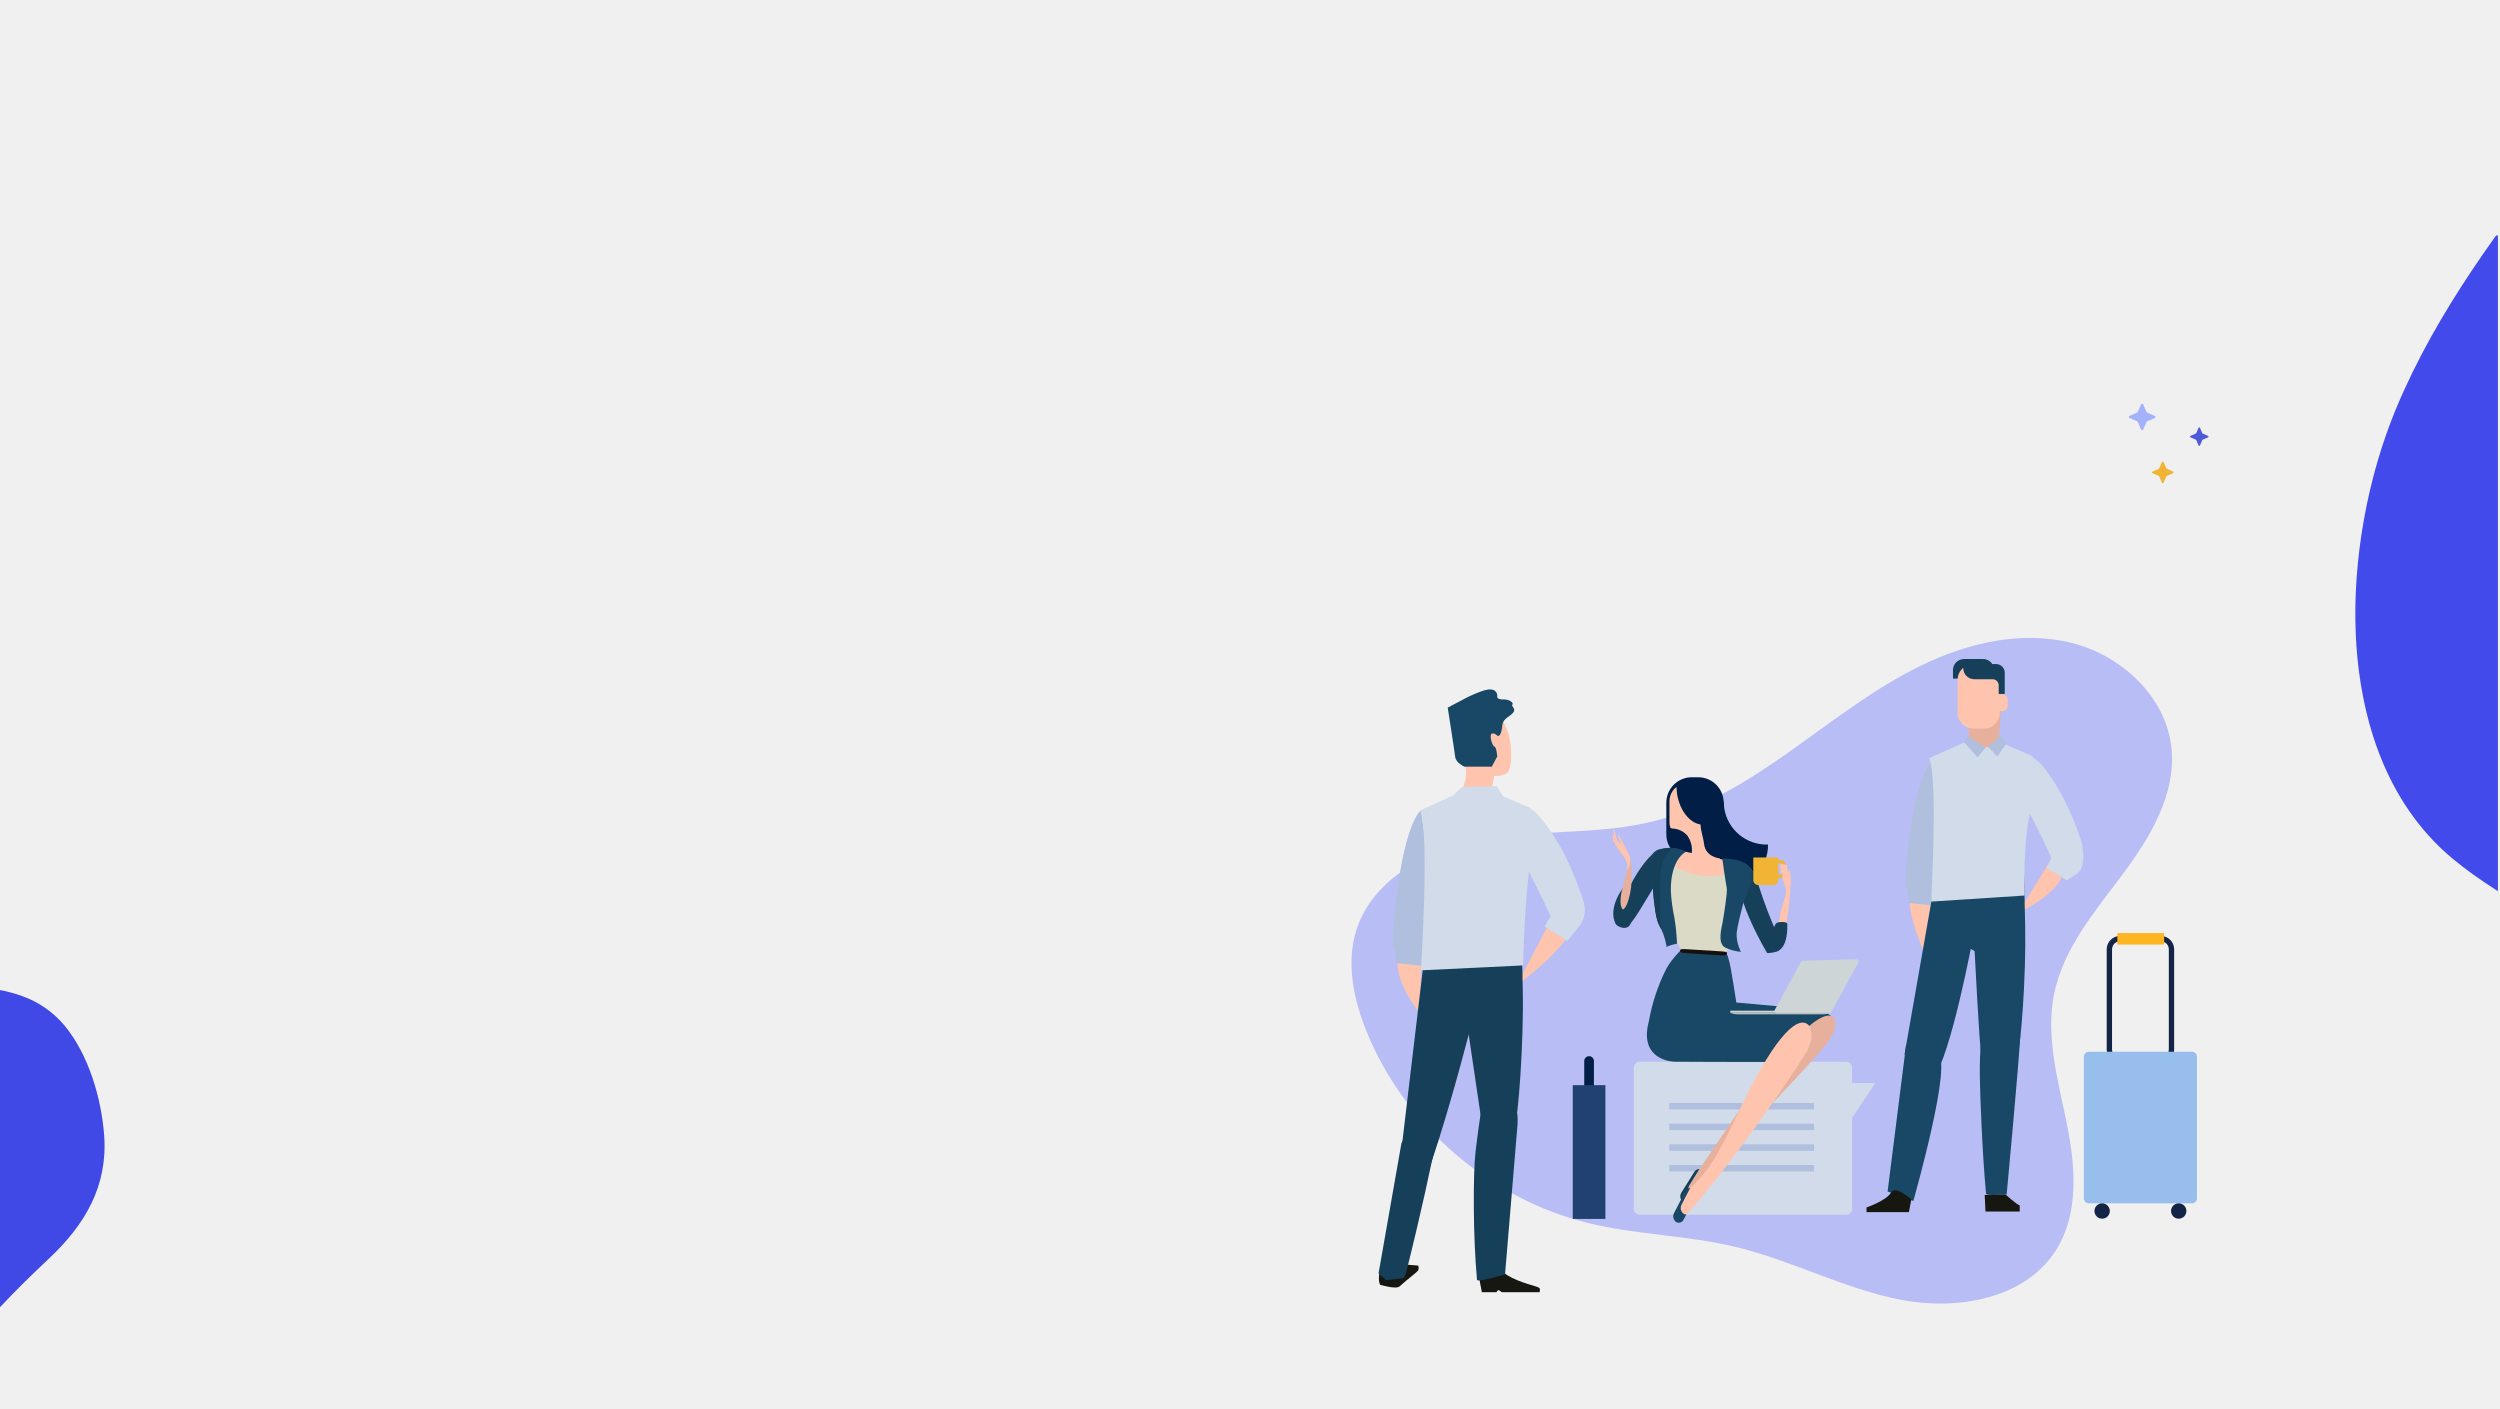
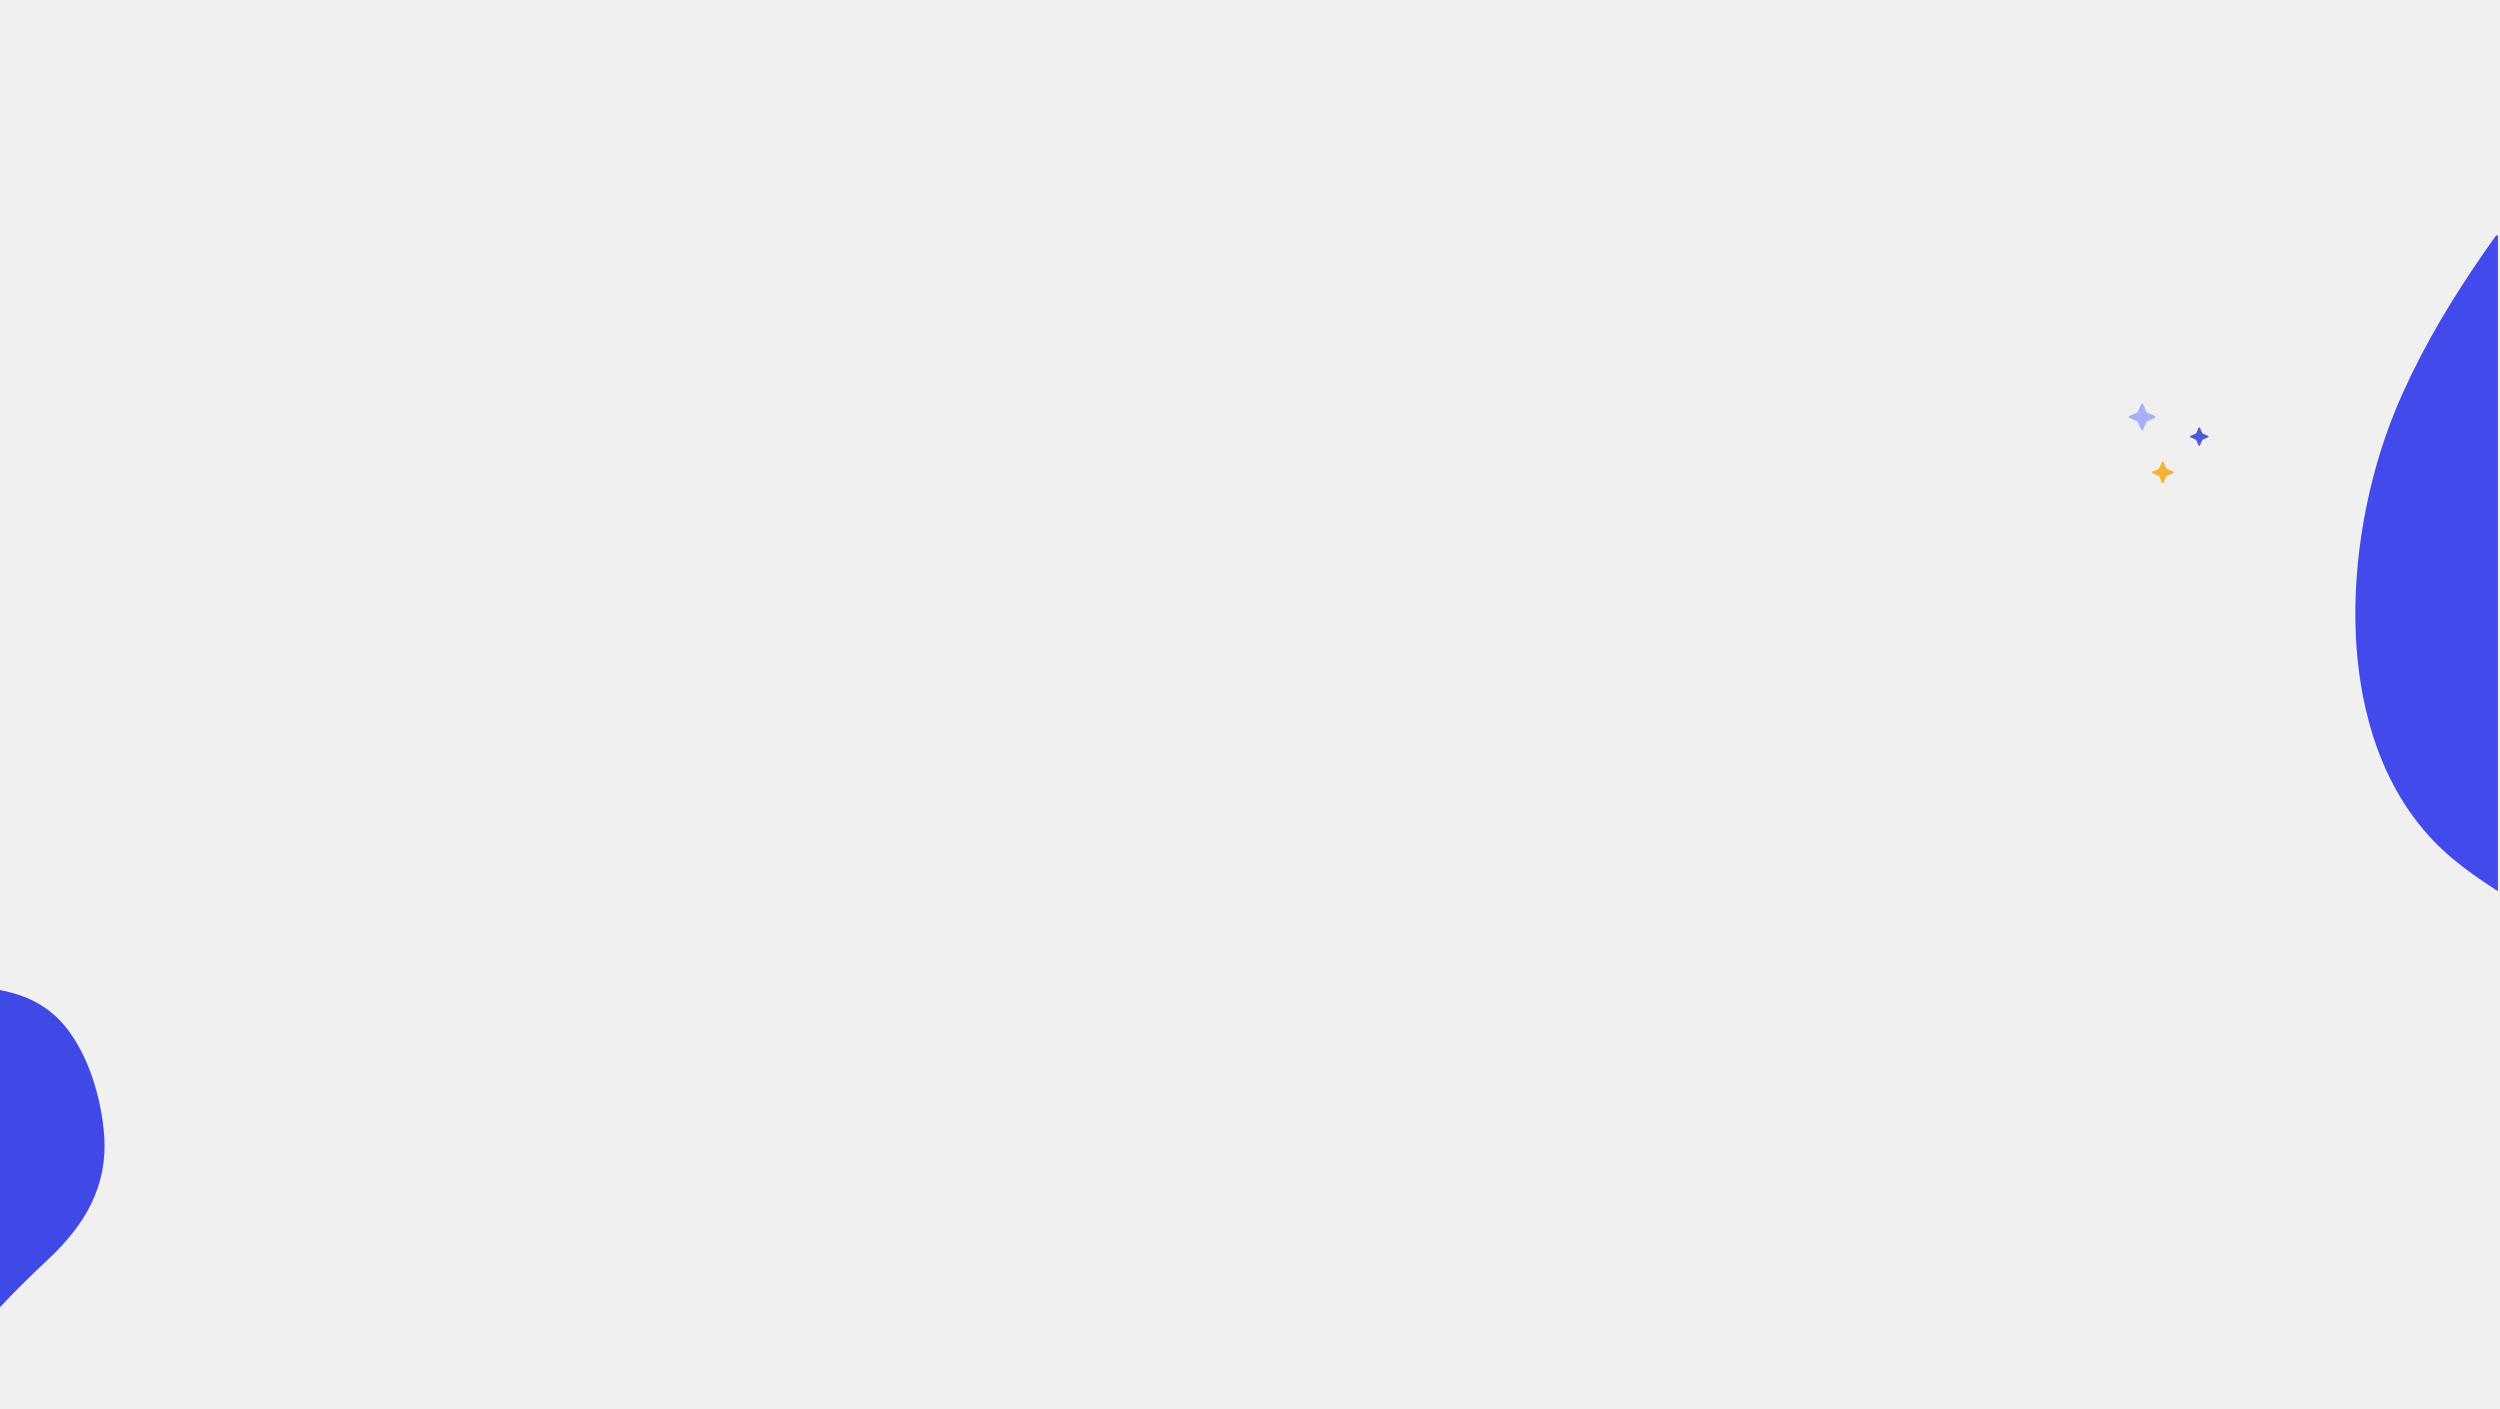
- <svg xmlns="http://www.w3.org/2000/svg" id="Grupo_2267" data-name="Grupo 2267" width="1200" height="676" viewBox="0 0 1200 676">
+ <svg xmlns="http://www.w3.org/2000/svg" id="Grupo_2339" data-name="Grupo 2339" width="1200" height="676" viewBox="0 0 1200 676">
  <defs>
    <clipPath id="clip-path">
      <rect id="Rectángulo_2330" data-name="Rectángulo 2330" width="70" height="315" transform="translate(1130 213)" fill="#464ffb" />
    </clipPath>
    <clipPath id="clip-path-2">
      <rect id="Rectángulo_2331" data-name="Rectángulo 2331" width="61" height="160" transform="translate(0 1180.587)" fill="#fff" />
    </clipPath>
  </defs>
  <g id="Grupo_1628" data-name="Grupo 1628" transform="translate(1021.838 193.751)">
    <path id="Trazado_37" data-name="Trazado 37" d="M321.007,165.752l1.109,2.549a.386.386,0,0,0,.2.2l2.549,1.108a.387.387,0,0,1,0,.71l-2.549,1.108a.384.384,0,0,0-.2.2l-1.109,2.549a.386.386,0,0,1-.708,0l-1.108-2.549a.384.384,0,0,0-.2-.2l-2.549-1.108a.387.387,0,0,1,0-.71l2.549-1.108a.387.387,0,0,0,.2-.2l1.108-2.549A.386.386,0,0,1,321.007,165.752Z" transform="translate(-286.845 -154.138)" fill="#4d5bdb" />
    <path id="Trazado_40" data-name="Trazado 40" d="M302.922,158.031l1.593,3.663a.557.557,0,0,0,.288.288l3.664,1.594a.555.555,0,0,1,0,1.018l-3.664,1.594a.562.562,0,0,0-.288.288l-1.593,3.663a.556.556,0,0,1-1.02,0l-1.593-3.663a.562.562,0,0,0-.288-.288l-3.664-1.594a.555.555,0,0,1,0-1.018l3.664-1.594a.557.557,0,0,0,.288-.288l1.593-3.663A.556.556,0,0,1,302.922,158.031Z" transform="translate(-296.023 -157.696)" fill="#a4b1fb" />
    <path id="Trazado_41" data-name="Trazado 41" d="M320.309,148.869l1.295,2.975a.449.449,0,0,0,.234.234l2.975,1.295a.451.451,0,0,1,0,.828l-2.975,1.295a.449.449,0,0,0-.234.234l-1.295,2.976a.452.452,0,0,1-.828,0l-1.295-2.976a.449.449,0,0,0-.234-.234l-2.975-1.295a.451.451,0,0,1,0-.828l2.975-1.295a.449.449,0,0,0,.234-.234l1.295-2.975A.451.451,0,0,1,320.309,148.869Z" transform="translate(-303.584 -120.802)" fill="#f1b434" />
  </g>
  <g id="Enmascarar_grupo_16" data-name="Enmascarar grupo 16" transform="translate(-1 -100)" clip-path="url(#clip-path)">
    <path id="Trazado_3449" data-name="Trazado 3449" d="M25.542,453.7C14.711,442,6.627,428.188,2.942,411.586c-7.492-33.746.178-74.57,13.385-106.06,17.964-42.833,52.672-64.905,95.9-77.561,40.336-11.811,80.54-24.675,117.7-44.629,27.473-14.75,55.886-30,76.118-54.609,10.24-12.453,17.863-26.746,25.234-40.571C339.52,72.7,347.3,58.1,358.455,45.771,386.194,15.1,426.125,4.764,454.741,1.493c35.257-4.036,75.062.2,109.2,11.623,48.225,16.129,92.66,45.116,130.522,71.02,38.668,26.456,78.2,55.722,99.471,96.8,23.741,45.844,26.732,115.7,6.955,162.5C745.113,470.634,605.847,513.747,573.183,525.34c-44.436,15.768-94.5,18.431-141.167,20.794-54.836,2.778-109.55,1.676-164.3-2.062-45.293-3.094-89.852-14.264-132.2-30.4C99.438,499.929,53.4,483.8,25.542,453.7Z" transform="matrix(0.07, -0.998, 0.998, 0.07, 1098.449, 858.282)" fill="#464ffb" fill-rule="evenodd" style="mix-blend-mode: multiply;isolation: isolate" />
  </g>
  <rect id="Rectángulo_2566" data-name="Rectángulo 2566" width="1200" height="676" fill="none" />
  <g id="Enmascarar_grupo_17" data-name="Enmascarar grupo 17" transform="translate(0 -706.587)" clip-path="url(#clip-path-2)">
    <path id="Trazado_3451" data-name="Trazado 3451" d="M412.594,49.187a47.089,47.089,0,0,1,11.827,22.039c3.921,17.66-.093,39.024-7,55.5-9.4,22.416-27.565,33.967-50.185,40.59-21.109,6.181-42.149,12.913-61.6,23.356-14.377,7.719-29.247,15.7-39.835,28.578-5.359,6.517-9.348,14-13.206,21.232-4.314,8.089-8.388,15.729-14.223,22.181-14.516,16.049-35.413,21.46-50.389,23.172a137.341,137.341,0,0,1-57.148-6.082c-25.237-8.441-48.492-23.611-68.306-37.167C42.291,228.744,21.6,213.429,10.472,191.934c-12.425-23.991-13.989-60.55-3.64-85.038C36.022,40.324,108.9,17.762,126,11.7,149.253,3.443,175.453,2.05,199.874.813a723.4,723.4,0,0,1,85.982,1.079c23.7,1.619,47.022,7.465,69.182,15.907C373.922,24.993,398.014,33.437,412.594,49.187Z" transform="matrix(0.891, -0.454, 0.454, 0.891, -379.459, 1328.149)" fill="#444df3" fill-rule="evenodd" style="mix-blend-mode: multiply;isolation: isolate" />
  </g>
-   <path id="Trazado_3579" data-name="Trazado 3579" d="M357.854,288.24c-10.407,25.754-41.462,37.07-69.234,36.633s-54.762-9.5-82.486-11.19c-23.843-1.459-47.774,2.558-71.612,1.031C85.989,311.6,39.655,284,13.794,242.82,4.977,228.771-1.695,212.387.381,195.936c3.385-26.8,28.706-45.62,54.222-54.5s53.177-11.219,77.8-22.35c22.574-10.207,41.306-27.237,58.72-44.866s34.065-36.263,54.12-50.808S289.549-1.5,314.272.177s49.364,17.555,56.143,41.384c6.089,21.4-2.611,44.054-12.634,63.919s-21.825,40.008-22.311,62.251c-.457,20.843,9.1,40.377,16.738,59.775S365.664,268.91,357.854,288.24Z" transform="matrix(0.985, 0.174, -0.174, 0.985, 684.683, 253.688)" fill="#b9bdf5" />
-   <g id="Grupo_1629" data-name="Grupo 1629" transform="translate(661.691 316.339)">
-     <g id="Grupo_1625" data-name="Grupo 1625" transform="translate(0 0)">
-       <path id="Trazado_3387" data-name="Trazado 3387" d="M5258.926,2159.859a2.792,2.792,0,0,1,2.792,2.792v7.445h11.166l-11.166,16.75v43.636a2.793,2.793,0,0,1-2.792,2.792h-99.2a2.793,2.793,0,0,1-2.792-2.792v-67.832a2.792,2.792,0,0,1,2.792-2.792Z" transform="translate(-5034.406 -1966.575)" fill="#d1dbea" />
-       <g id="Grupo_1613" data-name="Grupo 1613" transform="translate(139.56 213.086)">
-         <rect id="Rectángulo_2289" data-name="Rectángulo 2289" width="69.483" height="3.103" transform="translate(0)" fill="#b0bfde" />
-         <rect id="Rectángulo_2290" data-name="Rectángulo 2290" width="69.483" height="3.103" transform="translate(0 9.926)" fill="#b0bfde" />
-         <rect id="Rectángulo_2291" data-name="Rectángulo 2291" width="69.483" height="3.102" transform="translate(0 19.853)" fill="#b0bfde" />
-         <rect id="Rectángulo_2292" data-name="Rectángulo 2292" width="69.483" height="3.103" transform="translate(0 29.779)" fill="#b0bfde" />
-       </g>
-       <path id="Trazado_3388" data-name="Trazado 3388" d="M5181.954,1968.386a12.238,12.238,0,0,0,12.24,12.238l3.061-5.813c6.759,0,12.238-10.185,12.238-16.944v-4.59a12.239,12.239,0,0,0-12.238-12.24h-3.061a12.24,12.24,0,0,0-12.24,12.24Z" transform="translate(-5043.813 -1884.297)" fill="#011f46" />
-       <path id="Trazado_3389" data-name="Trazado 3389" d="M5211.352,1959.941a21.88,21.88,0,0,1,2.532-.2,19.99,19.99,0,0,0,.176,3.181,20.58,20.58,0,0,0,21.022,17.459,20.822,20.822,0,1,1-23.73-20.445Z" transform="translate(-5048.113 -1891.332)" fill="#011f46" />
-       <path id="Trazado_3390" data-name="Trazado 3390" d="M5187.756,1948.484a24.046,24.046,0,0,0,.292,3.448c1.236,7.86,6.013,13.827,11.234,14.563.163,3.56,1.422,6.647,1.735,9.481.682,6.168,7.514,6.826,7.514,6.826.885,5.49-20.7,13.095-20.261,12.208s5.046-7.348,6.551-13.279a12.072,12.072,0,0,0-1.878-9.9,10.01,10.01,0,0,0-7.153-3.385,1.407,1.407,0,0,1-1.031-.451,8.682,8.682,0,0,1-.385-2.558v-10.093A8.653,8.653,0,0,1,5187.756,1948.484Z" transform="translate(-5044.721 -1887.098)" fill="#fec4ad" />
-       <path id="Trazado_3391" data-name="Trazado 3391" d="M5167.945,2105.93l-.045-.171c.037-.044.067-.09.1-.132a91.408,91.408,0,0,1,8.2-24.708c2.784-5.377,8.4-10.474,10.873-13.048,6.383,3.48,12.69,1.865,18.656,6.377a55.18,55.18,0,0,1,1.854,8.031c.9,5.21,1.685,10.055,2.357,14.582,9.254.873,32.09,2.623,40.685,4.31,5.091,1.177,5.39,3.153,6.184,3.8-.451,8.308-7.195,13-11.276,19.658-.725,1.183-55.681.636-64.769.636C5175.9,2125.222,5163.566,2122.429,5167.945,2105.93Z" transform="translate(-5038.198 -1931.987)" fill="#194866" />
-       <path id="Trazado_3392" data-name="Trazado 3392" d="M5262.961,2137.987c1.5-1.737,2.333-3.906,3.449-5.835.869-3.714.856-6.21-.211-7.094-4.041-3.336-17.822,3.617-52.483,55.578-7.543,11.315-24.262,35.218-20.41,31.233C5250.716,2152.485,5255.4,2146.746,5262.961,2137.987Z" transform="translate(-5047.866 -1953.226)" fill="#e6b09c" />
-       <path id="Trazado_3393" data-name="Trazado 3393" d="M5193.285,2253.64l6.145-9.837a2.8,2.8,0,0,1,2.48-1.413l-4.729,7.573a3.44,3.44,0,0,0,.5,4.4,2.292,2.292,0,0,0,1.335.511l-1.412,2.261a2.562,2.562,0,0,1-3.818.9A3.445,3.445,0,0,1,5193.285,2253.64Z" transform="translate(-5047.861 -1997.606)" fill="#163f59" />
-       <path id="Trazado_3394" data-name="Trazado 3394" d="M5208.167,2032.174l11.221-17.367c3.336-5.161,1.364-10.376-4.378-11.588l-32.482-6.856c-3.6-.45-9.387,4.717-8.1,10.855l6.884,20.06Z" transform="translate(-5040.914 -1905.09)" fill="#fec4ad" />
-       <path id="Trazado_3395" data-name="Trazado 3395" d="M5236.458,2010.054c-.866,15.466,14.389,40.453,14.389,40.453s5.825.088,6.381-2.586c.7-3.391-4.366-10.463-10.817-30.85C5242.417,2004.45,5236.6,2007.466,5236.458,2010.054Z" transform="translate(-5064.292 -1909.384)" fill="#163f59" />
-       <path id="Trazado_3396" data-name="Trazado 3396" d="M5163.163,1997.092c-11.5,8.248-19.379,31.995-19.379,31.995s2.587,5.67,4.853,4.531c2.872-1.445,6.4-8.263,16.371-24.51C5171.181,1999.052,5165.088,1995.711,5163.163,1997.092Z" transform="translate(-5029.459 -1905.262)" fill="#163f59" />
-       <path id="Trazado_3397" data-name="Trazado 3397" d="M5189.186,2056.115c.041,2.324,2.459,6.077,4.222,6.043l17.121.551c1.764-.034,6.008-2.9,5.966-5.223l-.163-7.816c-.044-2.322-1.507-4.179-3.272-4.143l-22.141-5.276c-1.765.036-3.161,1.949-3.118,4.273Z" transform="translate(-5046.011 -1921.602)" fill="#dbdac6" />
-       <path id="Trazado_3398" data-name="Trazado 3398" d="M5215.056,2075.925c-.018.255-1.244.389-2.745.295l-16.972-1.058c-1.5-.092-2.7-.376-2.686-.633l.058-.966c.014-.256,1.243-.387,2.743-.295l16.973,1.057c1.5.092,2.7.377,2.686.633Z" transform="translate(-5047.835 -1934.006)" fill="#15100c" />
-       <path id="Trazado_3399" data-name="Trazado 3399" d="M5177.915,2008.659a13.454,13.454,0,0,1,1.2-3.067c15.772,11.183,26.929,6.436,34.976,4.54.075.474.131.967.165,1.476.3,5.558-.1,11.126.132,16.684.216,4.421-6.011,8.291-9,8.414-11.14.481-13.672-.182-24.391-3.075-2.874-.778-8.207-5.459-7.1-9.525Q5175.956,2016.4,5177.915,2008.659Z" transform="translate(-5040.73 -1908.57)" fill="#dbdac6" />
-       <path id="Trazado_3400" data-name="Trazado 3400" d="M5224.468,2003.606s11.652-.36,13.7,5.224-2.917,13.712-2.917,13.712-2.96,10.35-3.775,15.965,2.757,10.942,1.653,9.846a22.978,22.978,0,0,1-7.061-1.936c-4.2-1.969-1.872-9.621-1.46-12.092s2.469-14.6,2.009-16.616S5224.468,2003.606,5224.468,2003.606Z" transform="translate(-5059.467 -1907.822)" fill="#194866" />
-       <path id="Trazado_3401" data-name="Trazado 3401" d="M5170.641,2004.036s-.9-4.661,1.026-6.514c2.829-2.725,9.652-2.356,11.859-1.707a27.3,27.3,0,0,1,3.7,1.357s-7.718,3.117-7.425,19.088a79.511,79.511,0,0,0,1.687,12.539,98.2,98.2,0,0,1,1.245,12.542s-4.607.951-4.818,1.627-.5-4.928-3.641-10.275S5170.641,2004.036,5170.641,2004.036Z" transform="translate(-5039.479 -1904.719)" fill="#194866" />
-       <path id="Trazado_3402" data-name="Trazado 3402" d="M5180.9,1995.417c-4.293,3.575-6.9,6.633-6.24,25.2.105,3.009-.046,8.539.547,13.683-.257-.529-.536-1.064-.849-1.6-3.139-5.344-3.633-28.658-3.633-28.658s-.541-4.2,1.383-6.053C5174.156,1996.023,5177.935,1995.217,5180.9,1995.417Z" transform="translate(-5039.563 -1904.733)" fill="#163f59" />
-       <path id="Trazado_3403" data-name="Trazado 3403" d="M5253.292,2143.863c1.194-1.889,1.559-4.157,2.294-6.208.172-3.742-.475-5.921-1.5-6.853-4.652-4.228-14.891,3.607-31.466,37.7-8.353,17.188-14.636,32.053-25.928,41.249a8.834,8.834,0,0,0-3.014,4.213c-1.646,4.839-.916,10.869-.712,10.682C5200.873,2217.4,5231.213,2178.769,5253.292,2143.863Z" transform="translate(-5047.825 -1955.257)" fill="#fec4ad" />
-       <path id="Trazado_3404" data-name="Trazado 3404" d="M5187.729,2268.939l5.33-10.3a2.8,2.8,0,0,1,2.358-1.611l-4.1,7.936a3.443,3.443,0,0,0,.857,4.347,2.287,2.287,0,0,0,1.375.4l-1.222,2.368a2.567,2.567,0,0,1-3.735,1.212A3.447,3.447,0,0,1,5187.729,2268.939Z" transform="translate(-5045.829 -2003.11)" fill="#194866" />
-       <path id="Trazado_3405" data-name="Trazado 3405" d="M5142.3,2043.029c-4.14-8.054,4.088-18.078,4.088-18.078s2.786.247,3.874,1.726c1.374,1.87,1,5.825-.446,14.855C5148.928,2047.125,5143,2044.376,5142.3,2043.029Z" transform="translate(-5028.466 -1915.849)" fill="#163f59" />
-       <path id="Trazado_3406" data-name="Trazado 3406" d="M5147.794,2028.035s1.851.131,3.512-7.627.114-16.783.114-16.783l-3.987,15.134S5145.6,2025.6,5147.794,2028.035Z" transform="translate(-5030.562 -1907.831)" fill="#e6b09c" />
-       <path id="Trazado_3407" data-name="Trazado 3407" d="M5149.377,1995.107a13.082,13.082,0,0,0-1.04-2.6,42.375,42.375,0,0,0-2.805-5.535,33.611,33.611,0,0,1-1.81-3.693c-.378,2.088.766,3.113.971,4.061s.245.591-1.13-.4c-.78-.565-1.084-2.827-1.472-4.258a4.026,4.026,0,0,0-.8-1.709,19.476,19.476,0,0,0,.336,3.94,24.182,24.182,0,0,0,1.756,5.344,40.092,40.092,0,0,0,3.177,4.274,7.838,7.838,0,0,1,1.258,5.983C5147.473,2002.176,5149.615,1998.38,5149.377,1995.107Z" transform="translate(-5028.521 -1899.313)" fill="#fec4ad" />
-       <path id="Trazado_3408" data-name="Trazado 3408" d="M5143.305,1991.921a27.944,27.944,0,0,1-2.464-3.71c-.144-.518-.427-3.063-.427-3.063a4.977,4.977,0,0,1,1.085,2.041A41.475,41.475,0,0,0,5143.305,1991.921Z" transform="translate(-5028.192 -1900.883)" fill="#fec4ad" />
-       <g id="Grupo_1615" data-name="Grupo 1615" transform="translate(168.729 144.058)">
-         <rect id="Rectángulo_2293" data-name="Rectángulo 2293" width="47.991" height="0.987" transform="translate(0.12 24.732)" fill="#cdd5d7" />
-         <path id="Trazado_3409" data-name="Trazado 3409" d="M5265.111,2105.645a1.309,1.309,0,0,0,1.211,1.387h24.614c.667,0,1.579-.489,2.4-2.431l12.166-22.215a1.265,1.265,0,0,0-1.418-1.39l-25.251.76a2.342,2.342,0,0,0-1.6,1.681Z" transform="translate(-5243.808 -2080.971)" fill="#cdd5d7" />
-         <path id="Trazado_3410" data-name="Trazado 3410" d="M5255.251,2122.188h-24.279a8.954,8.954,0,0,0,3.932.76h40.447a8.935,8.935,0,0,0,3.929-.76Z" transform="translate(-5230.972 -2096.469)" fill="#b7bec0" />
-       </g>
-       <path id="Trazado_3411" data-name="Trazado 3411" d="M5262.663,2004.018h-1.8v-1.262h-12v10.62a2.473,2.473,0,0,0,2.28,2.623h7.435a2.474,2.474,0,0,0,2.282-2.623v-.809h1.8a1.739,1.739,0,0,0,1.6-1.845v-4.856A1.741,1.741,0,0,0,5262.663,2004.018Zm.251,6.7a.273.273,0,0,1-.251.29h-1.8v-5.44h1.8a.274.274,0,0,1,.251.293Z" transform="translate(-5068.97 -1907.504)" fill="#f1b434" />
-       <path id="Trazado_3412" data-name="Trazado 3412" d="M5269.677,2031.633c1.071-4.06,2.883-8.254,2.548-10.673-.475-3.442-2.232-5.008-1.627-7.343a6.586,6.586,0,0,0,.11-.783c.088-.7.314-1.471.313-1.763,0-.334-.113-1.278.085-.923,1.742,3.177,3.375,6.9,3.365,7.774-.022,1.8-.581,11.744-1.552,15.4C5271.828,2037.437,5268.235,2037.113,5269.677,2031.633Z" transform="translate(-5076.67 -1910.254)" fill="#fec4ad" />
-       <path id="Trazado_3413" data-name="Trazado 3413" d="M5275.026,2020.769s.79.348,1.093-.254a12,12,0,0,0,.627-4.013c.009-.888-.646-5.069-.646-5.069a4.948,4.948,0,0,0-.553,3.032A21.335,21.335,0,0,1,5275.026,2020.769Z" transform="translate(-5078.808 -1910.766)" fill="#fec4ad" />
-       <path id="Trazado_3414" data-name="Trazado 3414" d="M5271.707,2044.939a37.053,37.053,0,0,1-4.059-1.9c2.89-10.622,5.819-19.495,5.819-19.495Z" transform="translate(-5076.034 -1915.322)" fill="#fec4ad" />
-       <path id="Trazado_3415" data-name="Trazado 3415" d="M5273.715,2014.191l-1.036-5.907-2.306-.558-.8.4-.1.636s.3.388.239.388c-.33,0-.228,1.014.06,1.014a9.459,9.459,0,0,0-.2,1.383c.2.482,1.115.4,1.512,1.432s-.16,2.228.4,2.309S5273.715,2014.191,5273.715,2014.191Z" transform="translate(-5076.721 -1909.373)" fill="#fec4ad" />
-       <path id="Trazado_3416" data-name="Trazado 3416" d="M5270.149,2053.093c-.142-.876-5.1-1.181-5.675.386l-.577,1.148s-4.547,10.084.865,11.934C5264.762,2066.561,5270.607,2066.141,5270.149,2053.093Z" transform="translate(-5073.951 -1926.158)" fill="#163f59" />
-       <path id="Trazado_3417" data-name="Trazado 3417" d="M4979.651,2318.722c.53-.641.141-2.332.141-2.332s-9.257-1.03-12.238-.33a15.681,15.681,0,0,0-3.312,1.555c-.209.119-.576.829-.779.948-.371.222-.566-.149-.885.052a10.193,10.193,0,0,0-1.413.978c-.813,4.246.267,5.958.267,5.958s7.62,2.369,9.362.794C4975.211,2322.351,4978.491,2320.129,4979.651,2318.722Z" transform="translate(-4960.68 -2025.217)" fill="#161711" />
-       <path id="Trazado_3418" data-name="Trazado 3418" d="M5037.933,2323.136l1.32,6.9h7.037s.391-.977.985-.977c.5,0,1.15.977,1.832.977H5067s.32-1.451-.069-1.951a6.843,6.843,0,0,0-2.162-.923c-3.634-1.022-14.036-4.211-15.846-7.685C5046.729,2315.252,5037.933,2323.136,5037.933,2323.136Z" transform="translate(-4989.659 -2026.124)" fill="#161711" />
-       <path id="Trazado_3419" data-name="Trazado 3419" d="M5035.41,1925.638l1.679-8.361s5.942.455,7.1-2.742c2.325-6.414.376-16.661-1.03-19.534-4-8.176-5.7-22.5-24.429-11.111-7.119,4.33,3.877,25.332,4.7,29.877s-1.611,9.779-1.611,9.779l4.382,3.286Z" transform="translate(-4981.542 -1861.219)" fill="#fec4ad" />
-       <path id="Trazado_3420" data-name="Trazado 3420" d="M4986.554,2077.9l-.616,26.364s-9.932-10.955-10.9-23.418S4985.935,2076.927,4986.554,2077.9Z" transform="translate(-4965.992 -1934.345)" fill="#fec4ad" />
-       <path id="Trazado_3421" data-name="Trazado 3421" d="M4992.3,2167.24s2.745,1.194-5.335,39.521c-5.819,27.6-10.792,47.793-13.118,56.935-.905,3.552-1.917,2.912-1.917,2.912l-7.692.854-3.664-3.174,11-62.547Z" transform="translate(-4960.571 -1969.351)" fill="#163f59" />
-       <path id="Trazado_3422" data-name="Trazado 3422" d="M5082.631,2047.8l-15.754,30.219s30.068-21.751,28.181-33.719S5082.631,2047.8,5082.631,2047.8Z" transform="translate(-5000.542 -1921.415)" fill="#fec4ad" />
-       <path id="Trazado_3423" data-name="Trazado 3423" d="M4985.073,1966.408s-6.385,3.9-10.982,35.625-1.676,30.515-1.676,30.515l.836,7.228,11.943,1.282,6.453-27.381Z" transform="translate(-4964.679 -1893.837)" fill="#b0bfde" />
-       <path id="Trazado_3424" data-name="Trazado 3424" d="M5016.382,2086.576s-17.617,72.984-31.458,105.7c-8.108,19.165-8.179-17.617-8.179-17.617l12.595-105.987,36.788-1.78S5021.958,2068.186,5016.382,2086.576Z" transform="translate(-4966.652 -1931.619)" fill="#163f59" />
-       <path id="Trazado_3425" data-name="Trazado 3425" d="M5019.708,2065.487s13.316,94.485,14.715,98.752c4.738,14.426,12.042-4.488,13.713-9.3s4.459-40.4,3.9-66.371l-.555-25.971Z" transform="translate(-4982.807 -1930.006)" fill="#163f59" />
-       <path id="Trazado_3426" data-name="Trazado 3426" d="M5038.4,2185.3s-2.014,11.268-3.686,25.667c-1.229,10.572-1.267,40.77.684,61.742.12,1.284,13.455-2.619,13.455-2.619s4.87-58.706,5.985-71.855S5046.766,2175.9,5038.4,2185.3Z" transform="translate(-4988.126 -1974.695)" fill="#163f59" />
-       <path id="Trazado_3427" data-name="Trazado 3427" d="M4992.624,1959.492l15.731-7.14,4.335-4.1,16.721-.4,2.928,4.82,12.958,5.619s3.2,5.028.417,23.69c-3.082,20.679-3.734,51.94-3.734,51.94l-49.007,2.361S4997.223,1969.53,4992.624,1959.492Z" transform="translate(-4972.623 -1886.858)" fill="#d1dbea" />
-       <path id="Trazado_3428" data-name="Trazado 3428" d="M5069.53,1964.293s2.916-3.255,10.023,5.579c12.11,15.055,17.977,33.728,19.23,37.342s2.861,8.731-2.091,14.736c-3.789,4.6-5.016,6.143-5.016,6.143l-10.873-6.775,1.708-3.256,1.222-1.614s-5.853-12.849-12.121-24.492S5069.53,1964.293,5069.53,1964.293Z" transform="translate(-5001.025 -1892.821)" fill="#d1dbea" />
-       <path id="Trazado_3429" data-name="Trazado 3429" d="M5036.919,1895.078s-2.118-1.3-2.442.325.813,5.21,1.79,5.535,1.3,4.722,1.3,4.722l-2.605,4.885h-13.189s-4.071-1.791-4.4-4.721-3.582-23.608-3.582-23.608l9.28-4.885a61.527,61.527,0,0,1,8.3-3.419c5.252-1.5,6.35,1.3,6.189,2.767s1.464,1.629,3.58,1.629,4.723,1.628,3.583,2.605c-.471.4,1.63,1.69.8,3.246-1.194,2.221-5.194,2.94-5.519,6.523C5039.864,1892.31,5039.2,1897.683,5036.919,1895.078Z" transform="translate(-4980.584 -1858.896)" fill="#194866" />
-       <path id="Trazado_3431" data-name="Trazado 3431" d="M5380.876,2032.159l-2.4,31.065s-8.379-16.648-9.279-28.308S5381.092,2031.719,5380.876,2032.159Z" transform="translate(-5114.197 -1917.289)" fill="#fec4ad" />
-       <path id="Trazado_3432" data-name="Trazado 3432" d="M5414.2,1892.54c.3,3.544,2.2,6.615,4.206,6.76h5.7c2-.145,3.91-3.217,4.205-6.76q.7-8.767,1.4-17.532c.312-3.505-1.058-10.543-4.093-12.62a7.57,7.57,0,0,0-8.732,0c-3.034,2.077-4.4,9.114-4.093,12.62Q5413.494,1883.772,5414.2,1892.54Z" transform="translate(-5130.592 -1854.204)" fill="#e6b09c" />
-       <path id="Trazado_3433" data-name="Trazado 3433" d="M5467.748,2004.667l-15.254,24.792s22.684-10.894,21.51-21.037S5467.748,2004.667,5467.748,2004.667Z" transform="translate(-5145.536 -1907.476)" fill="#fec4ad" />
-       <path id="Trazado_3434" data-name="Trazado 3434" d="M5380.027,1925.791s-7.43,4.883-11.733,34.562-1.565,28.55-1.565,28.55l.781,6.762,10.954,1.126,6.259-25.544Z" transform="translate(-5112.966 -1878.565)" fill="#b0bfde" />
-       <path id="Trazado_3435" data-name="Trazado 3435" d="M5443.671,2267.163v2.958h-16.426l-.389-7.944,9.907-.329S5442.106,2266.741,5443.671,2267.163Z" transform="translate(-5135.897 -2004.925)" fill="#161711" />
-       <path id="Trazado_3436" data-name="Trazado 3436" d="M5399.611,2039.436s-8.506,48.687-17.375,70.056c-7.859,18.935-17.021-5.7-17.021-5.7l14.343-81.691,23.645-1.793S5404.827,2020.909,5399.611,2039.436Z" transform="translate(-5112.719 -1914.105)" fill="#194866" />
-       <path id="Trazado_3437" data-name="Trazado 3437" d="M5415.433,2019l-2.906,31.395,4.1,2.407s2.37,46.632,3.144,48.991c4.435,13.5,15.906,5.4,17.471.9s4.172-37.8,3.651-62.1l-.523-24.3Z" transform="translate(-5130.508 -1912.595)" fill="#194866" />
-       <path id="Trazado_3438" data-name="Trazado 3438" d="M5424.737,2131.046s-1.9,8.307-1.625,24.014c.173,9.958,1.149,36.315,2.975,55.938.112,1.2,9.909.292,9.909.292s5.969-63.695,6.493-76.026C5442.646,2131.549,5432.562,2122.26,5424.737,2131.046Z" transform="translate(-5134.479 -1954.363)" fill="#194866" />
-       <path id="Trazado_3439" data-name="Trazado 3439" d="M5384.171,1921.7l17.25-7.789,8.9,2.66,11-1.257,12.125,5.258s5.475,5.26.391,22.164-3.865,44.874-3.865,44.874l-44.878,2.914S5388.473,1931.091,5384.171,1921.7Z" transform="translate(-5119.847 -1874.098)" fill="#d1dbea" />
-       <path id="Trazado_3440" data-name="Trazado 3440" d="M5450.611,1925.278s6.652-3.757,13.3,4.508c11.332,14.084,16.817,31.556,17.992,34.937s2.736,13.524-1.958,16.529l-4.692,3.006-9.778-6.011,1.564-3,.781-1.879s-5.476-12.021-11.341-22.917S5450.611,1925.278,5450.611,1925.278Z" transform="translate(-5144.828 -1878.051)" fill="#d1dbea" />
-       <path id="Trazado_3441" data-name="Trazado 3441" d="M5429.569,1914.32l4.354,4.751,4.351-6.27-2.615-3.866Z" transform="translate(-5136.917 -1872.226)" fill="#b0bfde" />
-       <path id="Trazado_3442" data-name="Trazado 3442" d="M5412.984,1909.534l8.366,5.391-3.955,4.75-6.529-7.411Z" transform="translate(-5129.885 -1872.452)" fill="#b0bfde" />
-       <path id="Trazado_3443" data-name="Trazado 3443" d="M5364.264,2150.231s2.746.9,11.478,1.208c8.7.312-11.217,70.325-11.217,70.325l-12.359-4.54,8.9-70.481Z" transform="translate(-5107.813 -1961.644)" fill="#194866" />
-       <path id="Trazado_3444" data-name="Trazado 3444" d="M5357.477,2263.112l-1.174,6.135h-20.338v-2.254s9.777-3.381,11.733-7.138S5357.477,2263.112,5357.477,2263.112Z" transform="translate(-5101.721 -2003.759)" fill="#161711" />
-       <path id="Trazado_3445" data-name="Trazado 3445" d="M5416.542,1854.161v-4.055h-8.759a5.333,5.333,0,0,0-5.332,5.334v4.054h8.759A5.333,5.333,0,0,0,5416.542,1854.161Z" transform="translate(-5126.72 -1850.107)" fill="#163f59" />
-       <path id="Rectángulo_2294" data-name="Rectángulo 2294" d="M7.6,0h5.047a7.6,7.6,0,0,1,7.6,7.6v15.81a7.6,7.6,0,0,1-7.6,7.6H7.6a7.6,7.6,0,0,1-7.6-7.6V7.6A7.6,7.6,0,0,1,7.6,0Z" transform="translate(277.966 2.398)" fill="#fec4ad" />
-       <path id="Trazado_3446" data-name="Trazado 3446" d="M5419.848,1850.107a5.323,5.323,0,0,1,4.46,2.413h1.83a4.131,4.131,0,0,1,4.131,4.131v10.208h-2.907v-4.149a2.91,2.91,0,0,0-2.909-2.908h-8.777a5.333,5.333,0,0,1-5.333-5.333v-4.362Z" transform="translate(-5129.688 -1850.107)" fill="#163f59" />
-       <path id="Trazado_3447" data-name="Trazado 3447" d="M5436.148,1879.683a2.528,2.528,0,0,1,2.532-2.528h.21a2.528,2.528,0,0,1,2.529,2.528v3.073a2.531,2.531,0,0,1-2.529,2.53h-.21a2.534,2.534,0,0,1-2.316-1.508" transform="translate(-5139.391 -1860.277)" fill="#fec4ad" />
-     </g>
-     <path id="Trazado_3448" data-name="Trazado 3448" d="M-212.784,202.424h-19.557a6.417,6.417,0,0,1-6.411-6.411V147.922a6.42,6.42,0,0,1,6.411-6.411h19.557a6.42,6.42,0,0,1,6.411,6.411v48.091A6.417,6.417,0,0,1-212.784,202.424Zm-19.557-58.346a3.85,3.85,0,0,0-3.844,3.844v48.091a3.851,3.851,0,0,0,3.844,3.848h19.557a3.852,3.852,0,0,0,3.848-3.848V147.922a3.851,3.851,0,0,0-3.848-3.844Z" transform="translate(588.276 -8.592)" fill="#142447" />
-     <rect id="Rectángulo_2295" data-name="Rectángulo 2295" width="22.442" height="5.527" transform="translate(354.653 131.531)" fill="#ffb522" />
-     <path id="Rectángulo_2296" data-name="Rectángulo 2296" d="M2.388,0H51.9a2.387,2.387,0,0,1,2.387,2.387v68A2.388,2.388,0,0,1,51.9,72.771H2.387A2.387,2.387,0,0,1,0,70.384v-68A2.388,2.388,0,0,1,2.388,0Z" transform="translate(338.57 188.487)" fill="#97beed" />
-     <g id="Grupo_1626" data-name="Grupo 1626" transform="translate(343.645 261.26)">
-       <path id="Trazado_3341" data-name="Trazado 3341" d="M-232.844,177.246a3.689,3.689,0,0,1-3.688,3.688,3.686,3.686,0,0,1-3.688-3.688,3.685,3.685,0,0,1,3.688-3.684A3.688,3.688,0,0,1-232.844,177.246Z" transform="translate(240.22 -173.562)" fill="#142447" />
-       <path id="Trazado_3342" data-name="Trazado 3342" d="M-223.667,177.246a3.685,3.685,0,0,1-3.684,3.688,3.686,3.686,0,0,1-3.688-3.688,3.685,3.685,0,0,1,3.688-3.684A3.684,3.684,0,0,1-223.667,177.246Z" transform="translate(267.802 -173.562)" fill="#142447" />
-     </g>
-     <g id="Grupo_1627" data-name="Grupo 1627" transform="translate(93.227 190.618)">
-       <path id="Trazado_3353" data-name="Trazado 3353" d="M-204,167.344a2.321,2.321,0,0,1-2.322-2.318V149.36A2.324,2.324,0,0,1-204,147.038a2.321,2.321,0,0,1,2.319,2.322v15.665A2.317,2.317,0,0,1-204,167.344Z" transform="translate(211.84 -147.038)" fill="#011f46" />
-       <rect id="Rectángulo_2285" data-name="Rectángulo 2285" width="15.679" height="64.203" transform="translate(0 13.924)" fill="#214172" />
-     </g>
-   </g>
</svg>
